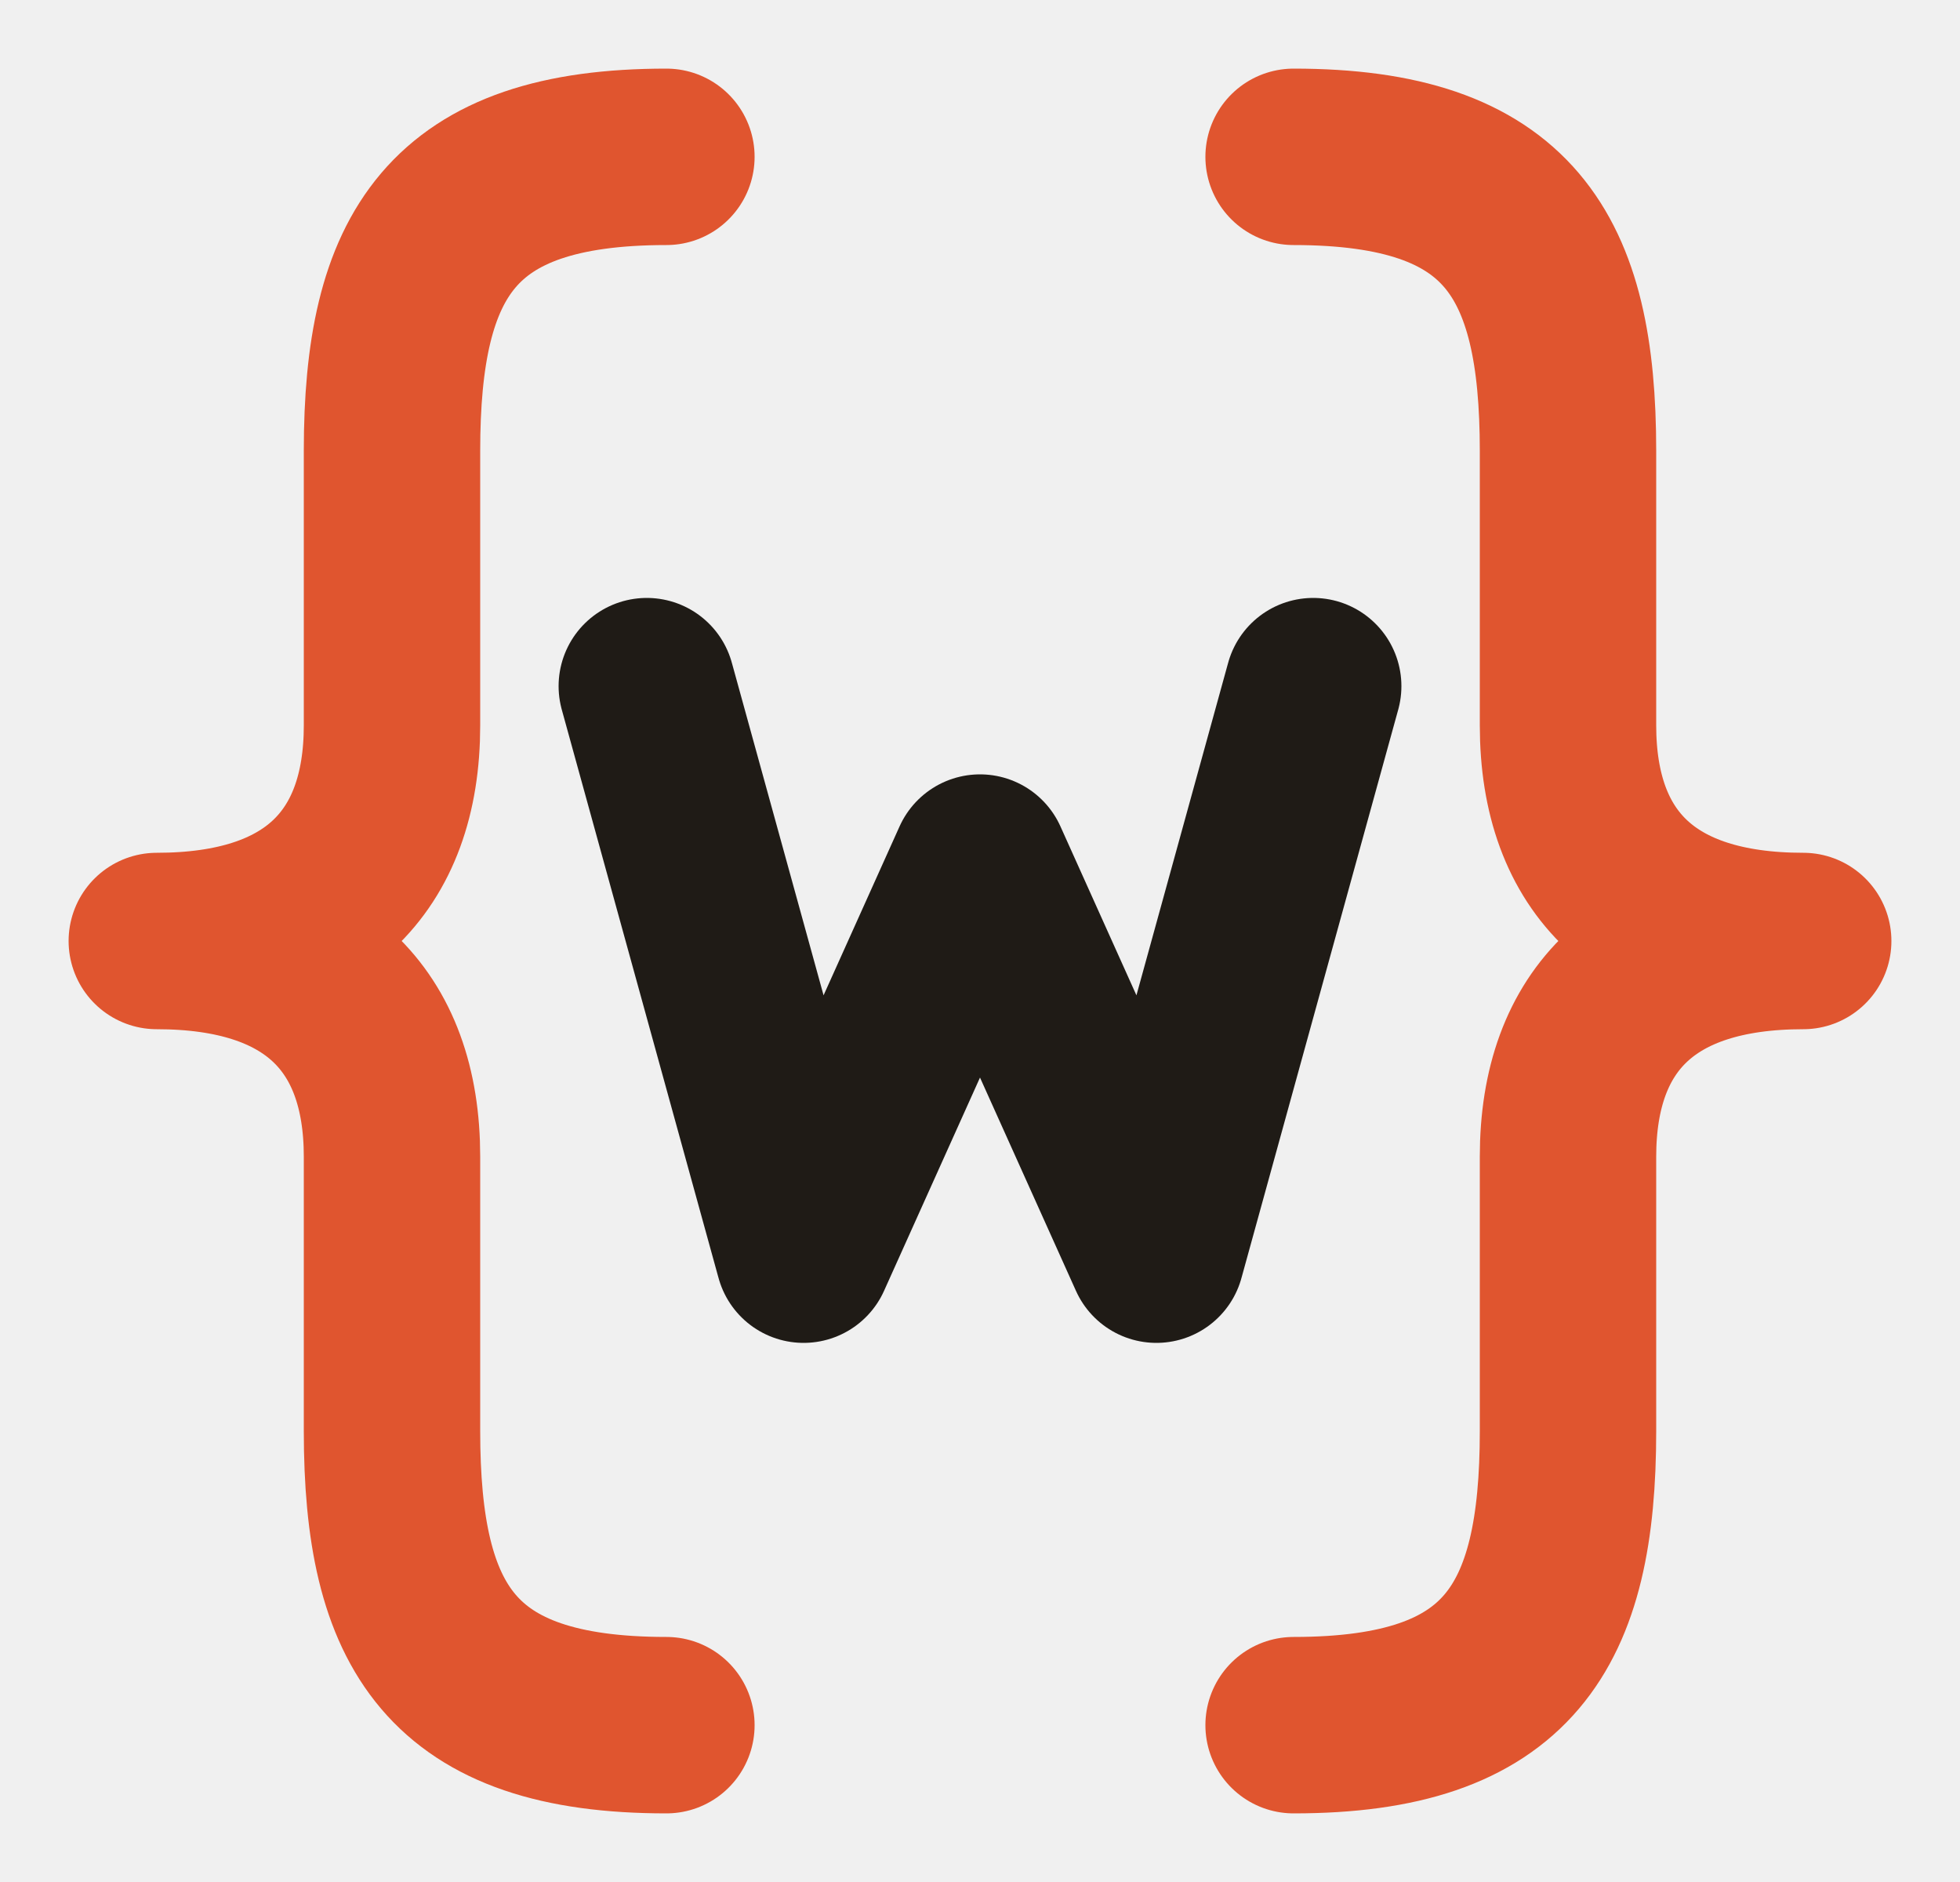
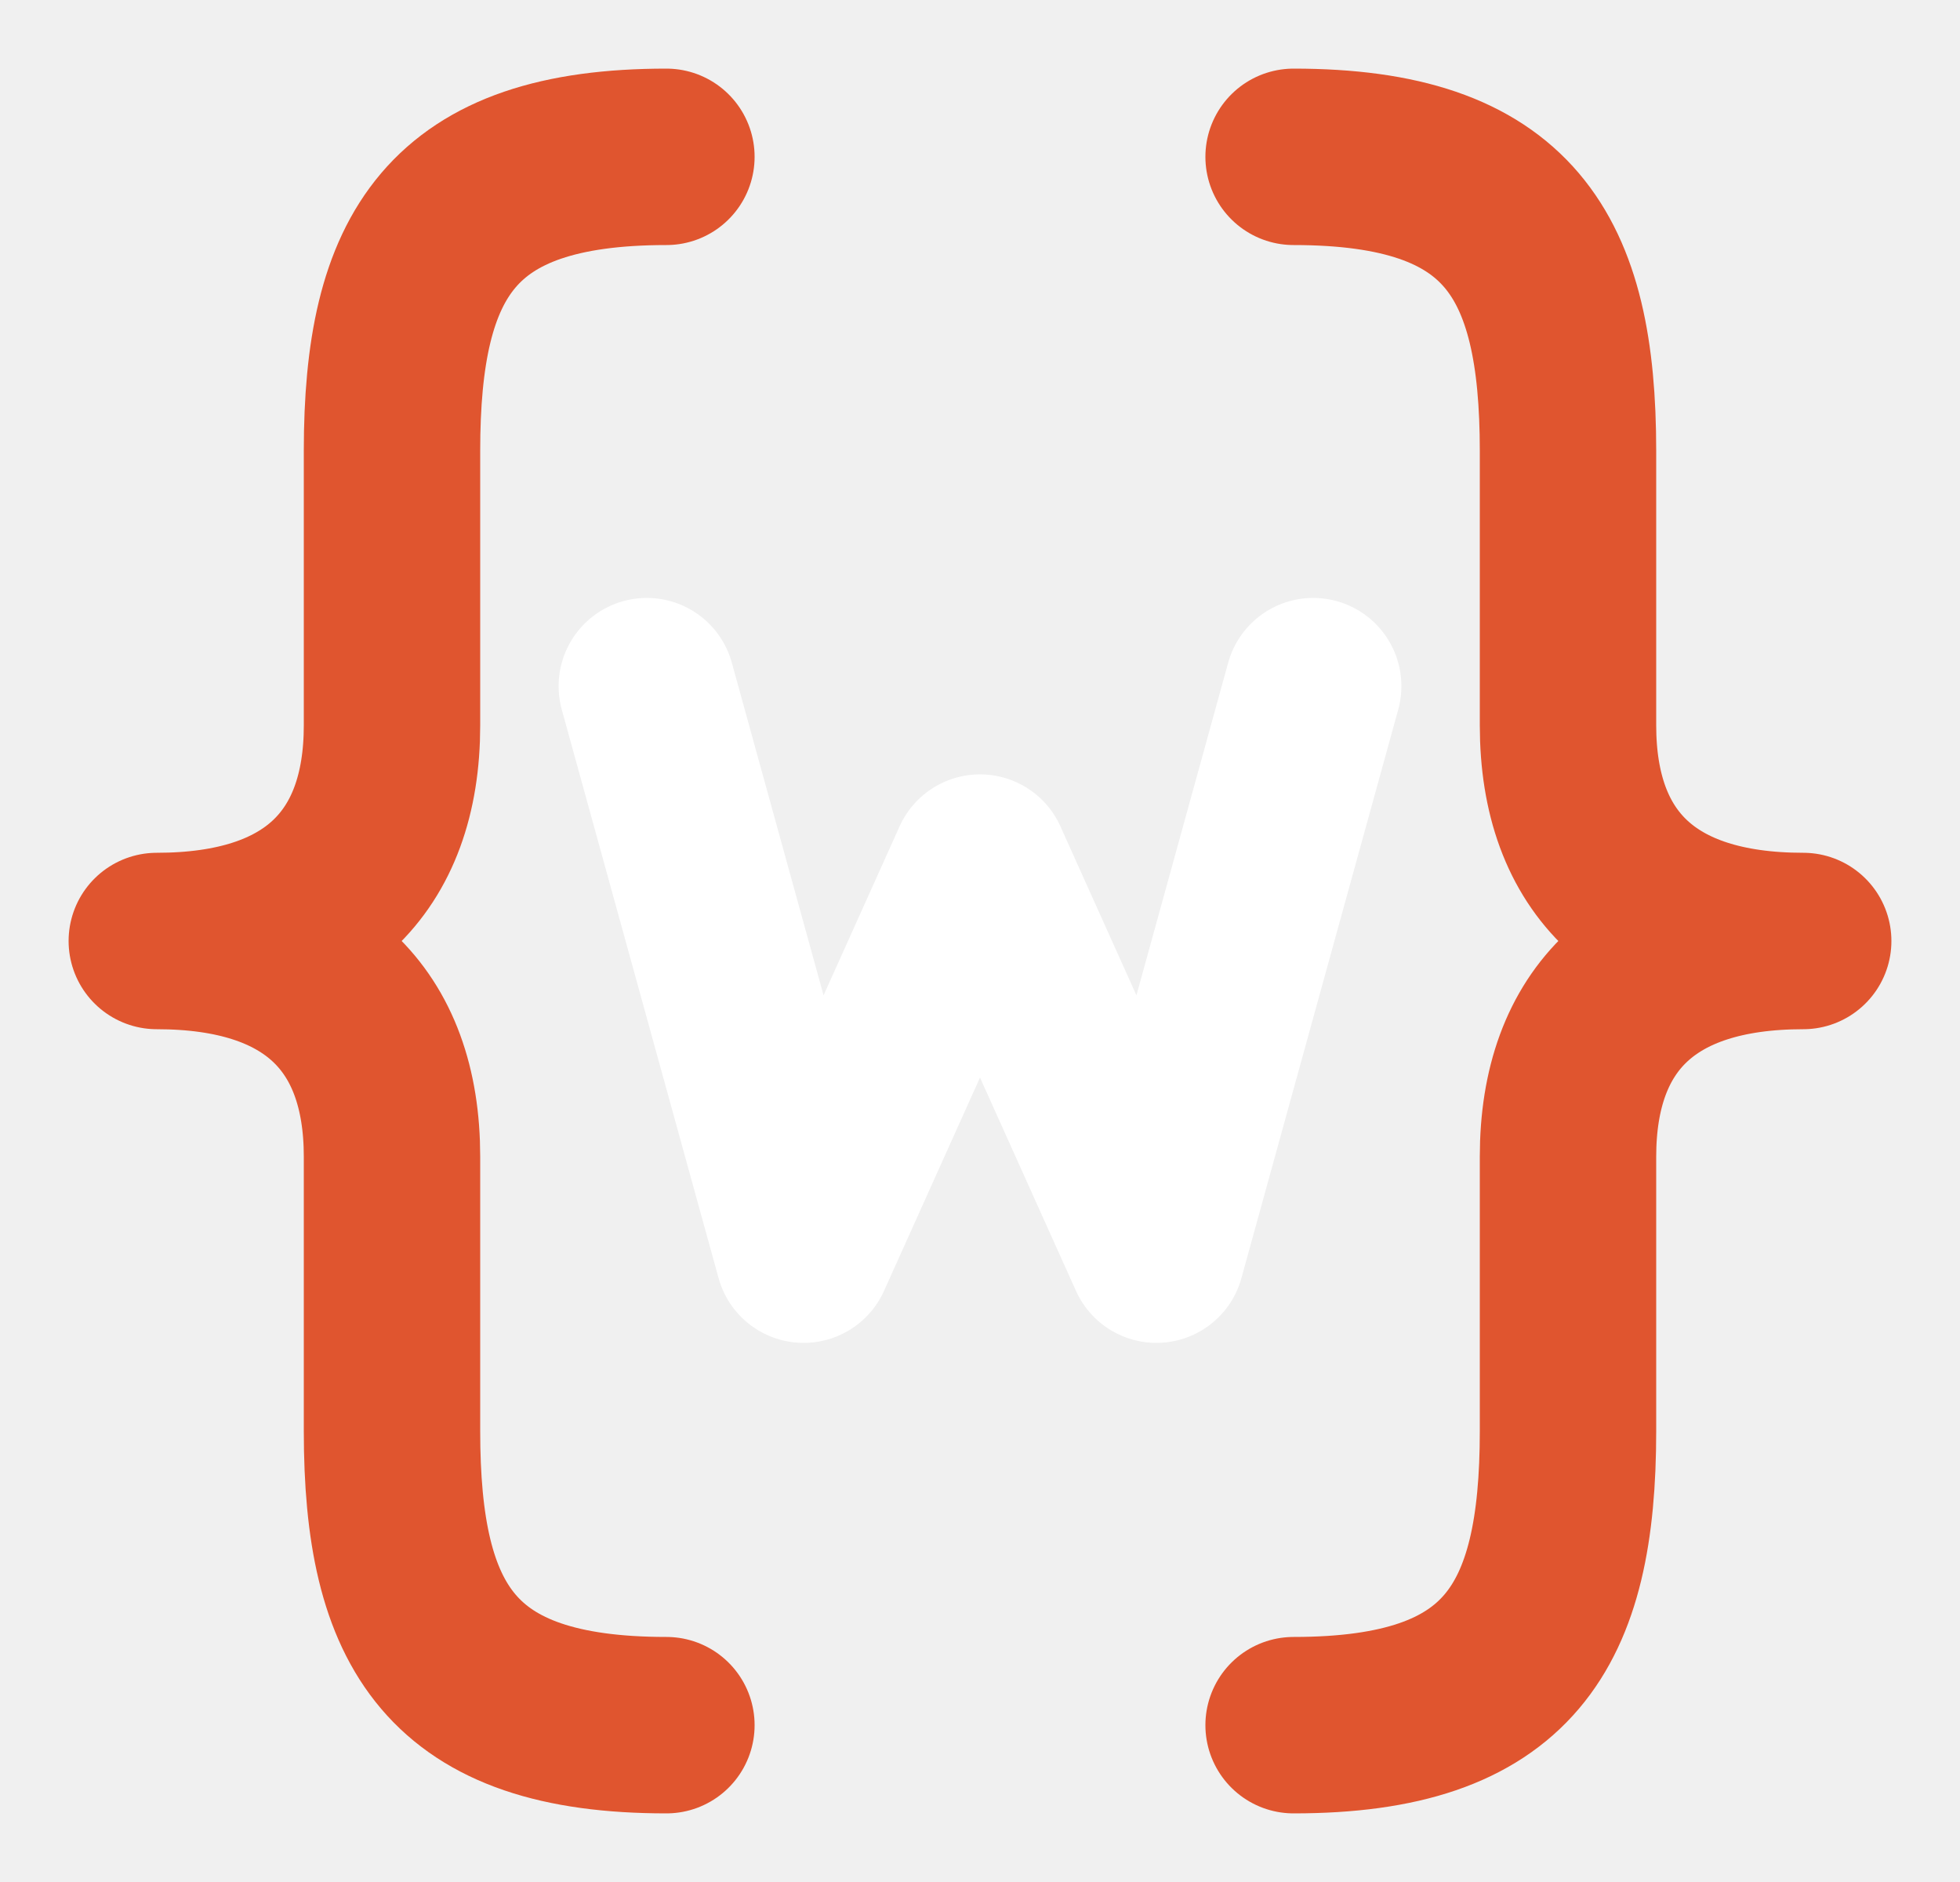
<svg xmlns="http://www.w3.org/2000/svg" viewBox="10 12 100 96">
  <path d="M44 20C33 20 30 25 30 35V49C30 56 26 60 18 60C26 60 30 64 30 71V85C30 95 33 100 44 100" fill="none" stroke="#E0552F" stroke-width="9" stroke-linecap="round" stroke-linejoin="round" />
  <path d="M76 20C87 20 90 25 90 35V49C90 56 94 60 102 60C94 60 90 64 90 71V85C90 95 87 100 76 100" fill="none" stroke="#E0552F" stroke-width="9" stroke-linecap="round" stroke-linejoin="round" />
-   <path d="M43 47L51 76L60 56L69 76L77 47" fill="none" stroke="#1F1B16" stroke-width="9" stroke-linecap="round" stroke-linejoin="round" />
+   <path d="M43 47L51 76L60 56L69 76L77 47" fill="none" stroke="#FFFFFF" stroke-width="9" stroke-linecap="round" stroke-linejoin="round" />
</svg>
